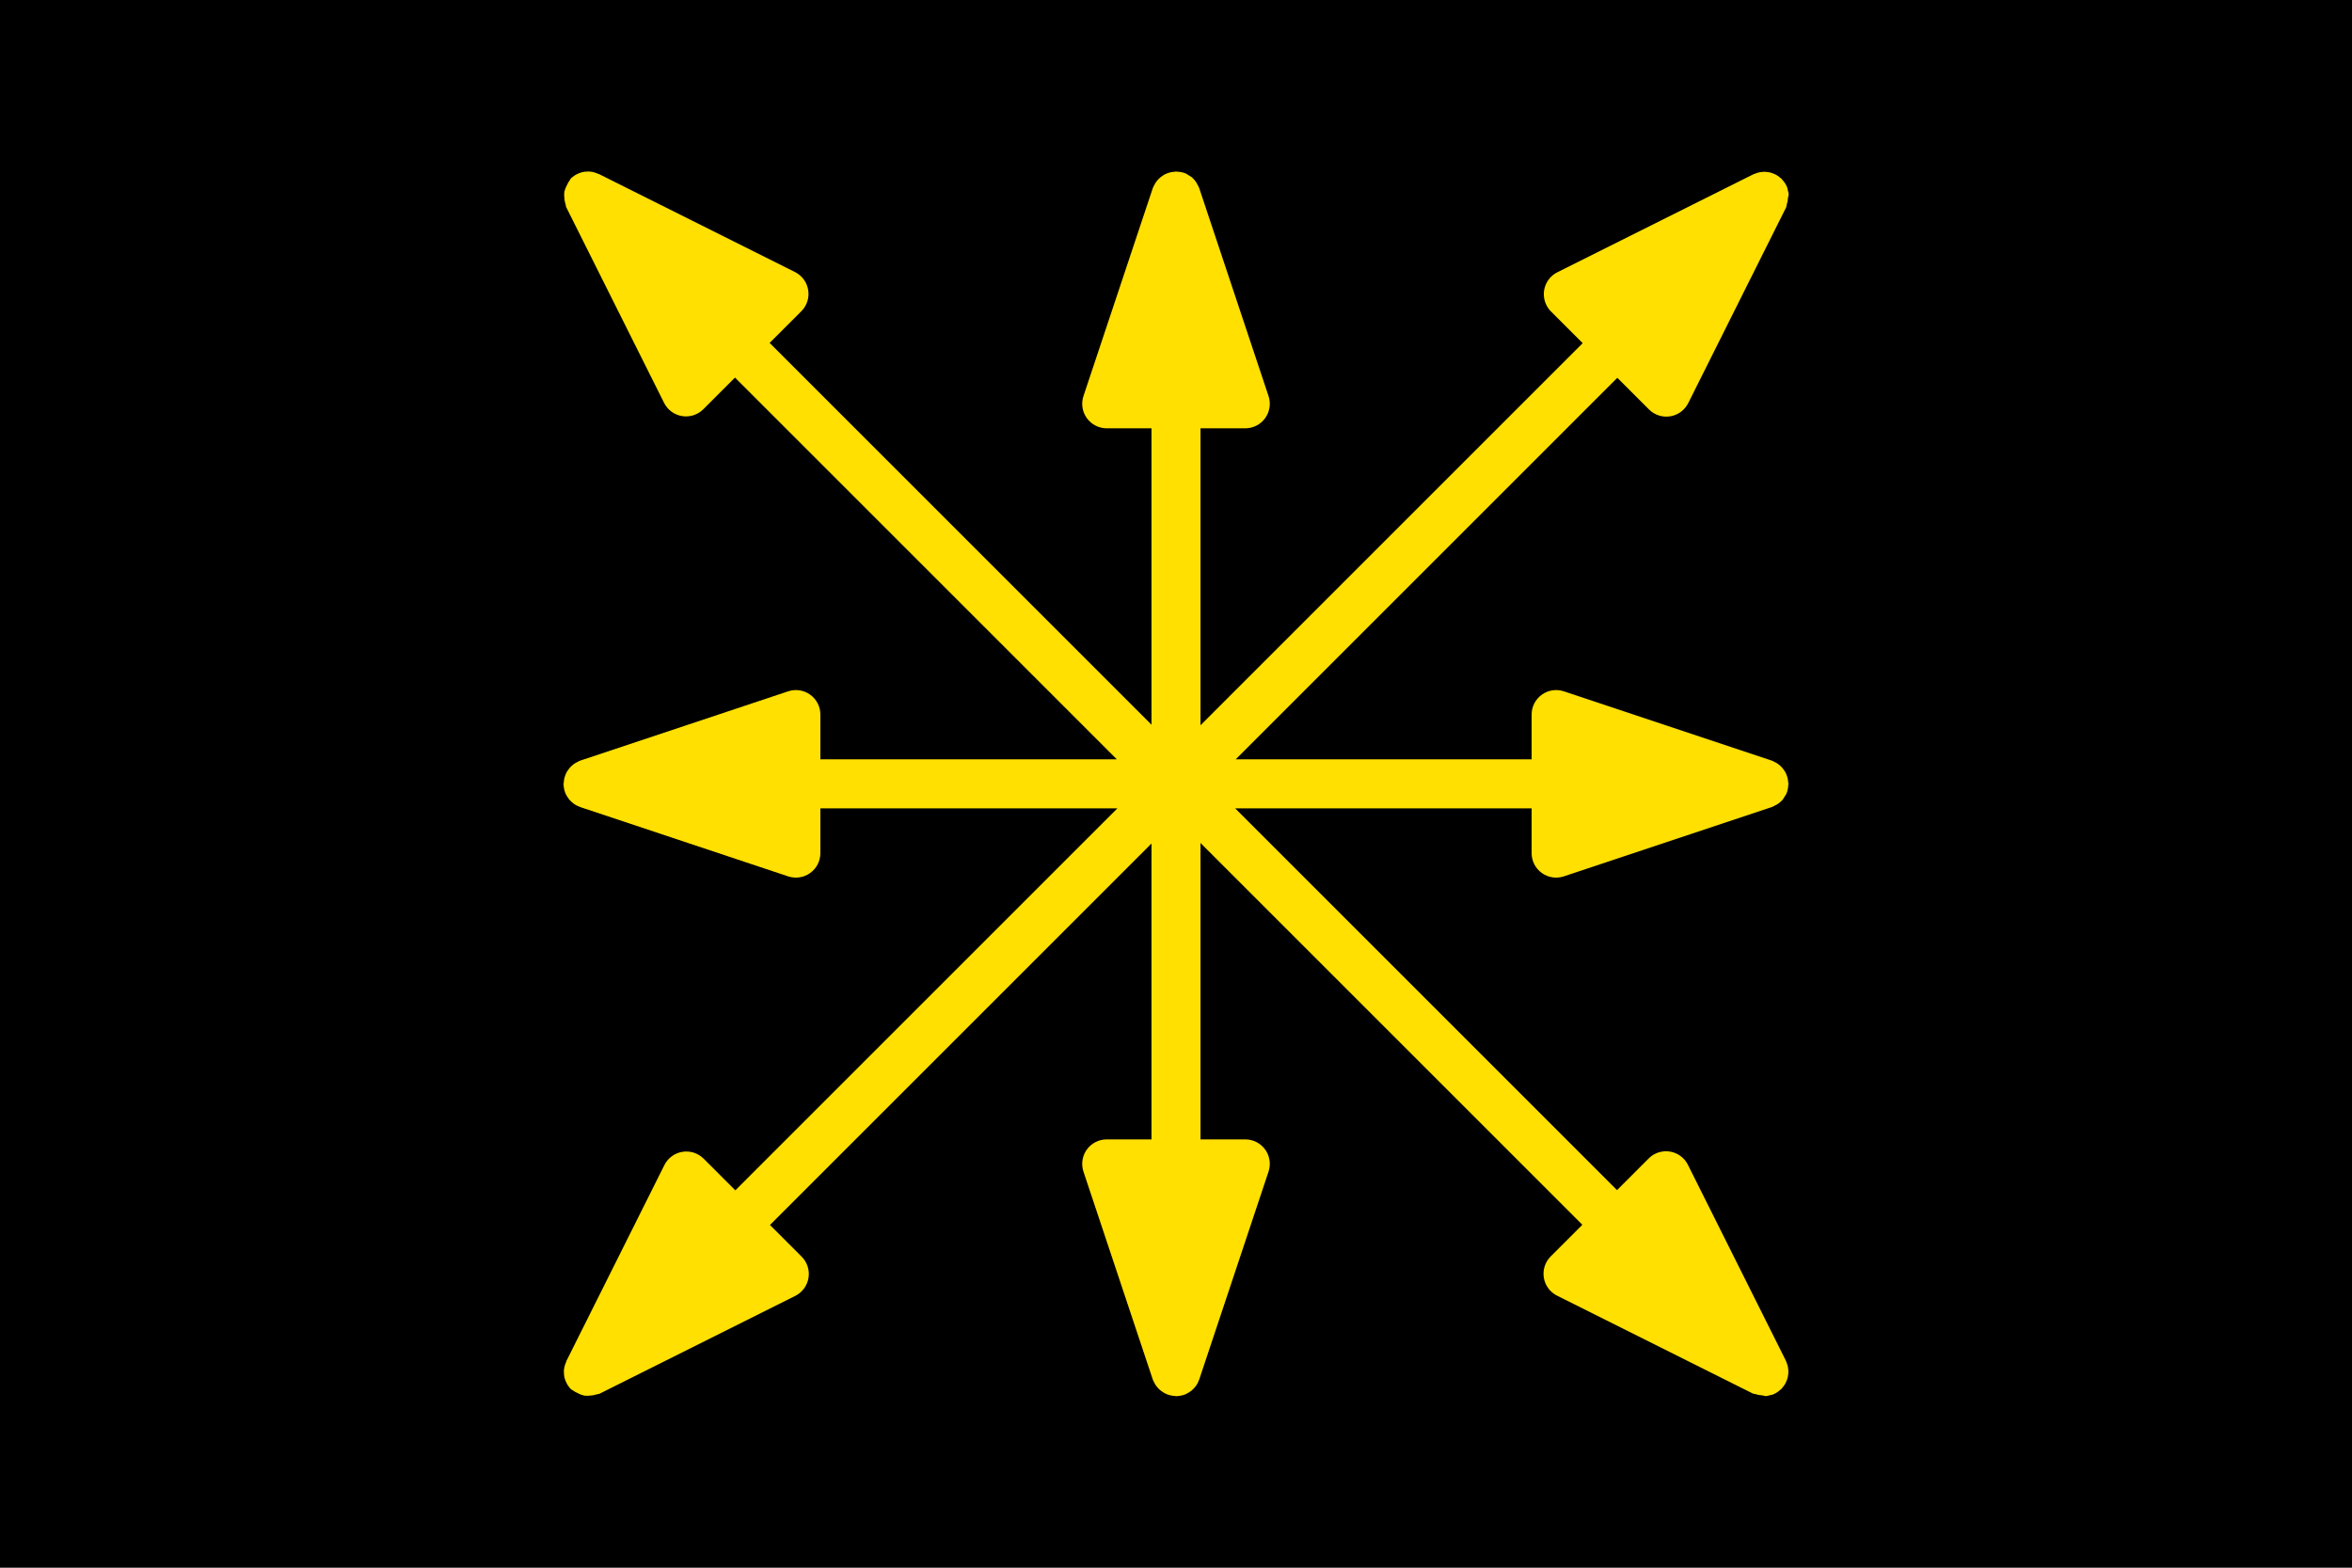
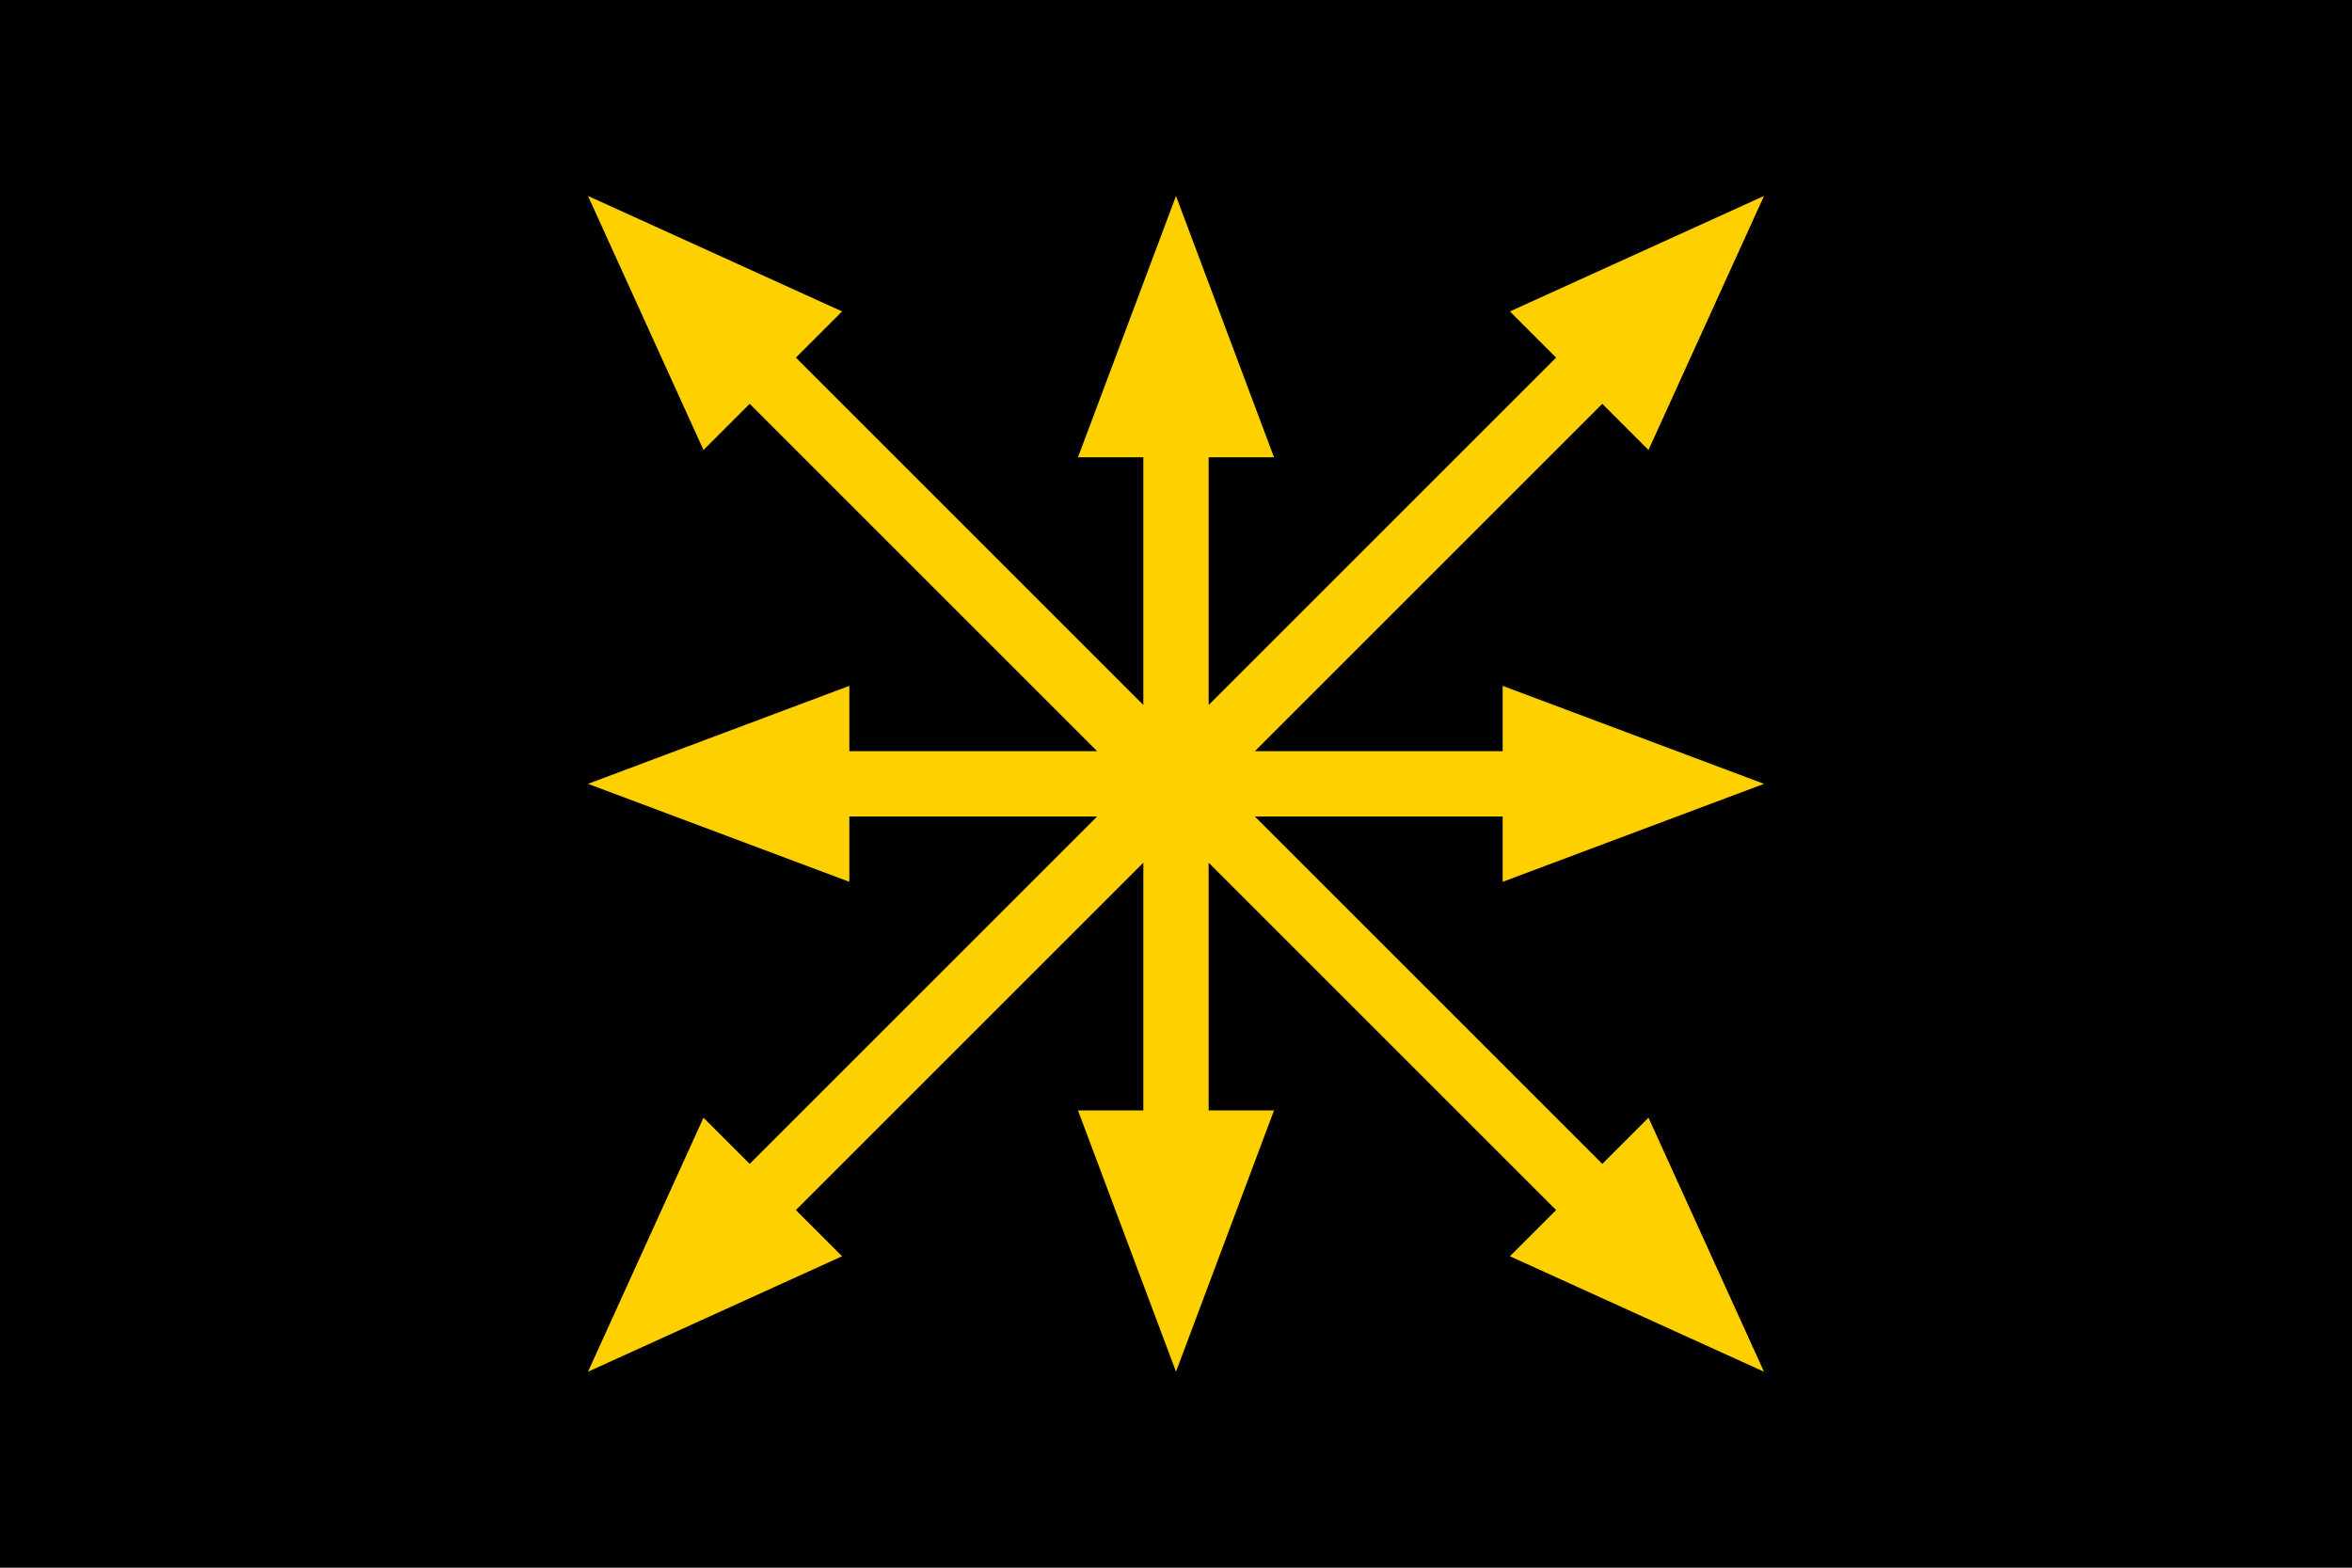
- <svg xmlns="http://www.w3.org/2000/svg" width="3072" height="2048" viewBox="0 0 812.8 541.867" version="1.1" id="svg2">
-   <defs id="defs2" />
-   <path d="M0 0v541.867h812.8V0H0z" id="path1" />
-   <path id="path3" style="color:#000000;fill:#ffe000;stroke-linecap:round;stroke-linejoin:round;stroke-width:1;stroke-dasharray:none;fill-opacity:1" d="M 203.199 59.267 A 8.467 8.467 0 0 0 202.731 59.36 A 8.468 8.468 0 0 0 202.427 59.303 A 8.468 8.468 0 0 0 200.147 59.838 A 8.468 8.468 0 0 0 200.081 59.887 A 8.467 8.467 0 0 0 197.213 61.746 A 8.467 8.467 0 0 0 196.899 62.289 A 8.468 8.468 0 0 0 195.921 63.983 A 8.467 8.467 0 0 0 195.021 66.31 A 8.468 8.468 0 0 0 195.021 68.299 A 8.467 8.467 0 0 0 195.474 70.71 A 8.468 8.468 0 0 0 195.627 71.52 L 229.494 139.254 A 8.468 8.468 0 0 0 243.053 141.453 L 253.999 130.507 L 385.96 262.467 L 283.508 262.467 L 283.508 246.986 A 8.468 8.468 0 0 0 272.365 238.954 L 200.522 262.901 A 8.468 8.468 0 0 0 199.28 263.518 A 8.467 8.467 0 0 0 198.825 263.743 A 8.468 8.468 0 0 0 196.106 266.463 A 8.467 8.467 0 0 0 195.8 266.958 A 8.468 8.468 0 0 0 194.815 270.631 A 8.467 8.467 0 0 0 194.734 270.934 A 8.467 8.467 0 0 0 194.816 271.762 A 8.468 8.468 0 0 0 194.868 272.286 A 8.467 8.467 0 0 0 195.435 274.28 A 8.468 8.468 0 0 0 195.457 274.358 A 8.468 8.468 0 0 0 195.598 274.585 A 8.467 8.467 0 0 0 196.529 276.087 A 8.468 8.468 0 0 0 196.691 276.348 A 8.468 8.468 0 0 0 196.899 276.537 A 8.467 8.467 0 0 0 198.304 277.816 A 8.468 8.468 0 0 0 198.456 277.94 A 8.467 8.467 0 0 0 200.317 278.864 A 8.468 8.468 0 0 0 200.522 278.966 L 272.365 302.913 A 8.468 8.468 0 0 0 283.507 294.881 L 283.507 279.401 L 386.147 279.401 L 254.11 411.437 L 243.164 400.49 A 8.468 8.468 0 0 0 229.605 402.69 L 195.738 470.424 A 8.468 8.468 0 0 0 195.693 470.666 A 8.467 8.467 0 0 0 194.845 474.212 L 194.845 474.212 A 8.467 8.467 0 0 0 194.938 474.679 A 8.468 8.468 0 0 0 194.881 474.984 A 8.468 8.468 0 0 0 195.416 477.265 A 8.468 8.468 0 0 0 195.465 477.329 A 8.467 8.467 0 0 0 197.323 480.198 A 8.467 8.467 0 0 0 197.867 480.511 A 8.468 8.468 0 0 0 199.56 481.489 A 8.467 8.467 0 0 0 201.887 482.389 A 8.468 8.468 0 0 0 203.877 482.389 A 8.467 8.467 0 0 0 206.288 481.936 A 8.468 8.468 0 0 0 207.097 481.784 L 274.832 447.916 A 8.468 8.468 0 0 0 277.031 434.358 L 266.085 423.411 L 397.933 291.563 L 397.933 393.826 L 382.453 393.826 A 8.468 8.468 0 0 0 374.42 404.969 L 398.368 476.812 A 8.468 8.468 0 0 0 398.984 478.053 A 8.467 8.467 0 0 0 399.21 478.508 A 8.468 8.468 0 0 0 401.929 481.227 A 8.467 8.467 0 0 0 402.424 481.534 A 8.468 8.468 0 0 0 406.097 482.519 A 8.467 8.467 0 0 0 406.401 482.6 A 8.467 8.467 0 0 0 407.228 482.518 A 8.468 8.468 0 0 0 407.752 482.466 A 8.467 8.467 0 0 0 409.746 481.899 A 8.468 8.468 0 0 0 409.824 481.877 A 8.468 8.468 0 0 0 410.052 481.735 A 8.467 8.467 0 0 0 411.553 480.804 A 8.468 8.468 0 0 0 411.815 480.642 A 8.468 8.468 0 0 0 412.003 480.435 A 8.467 8.467 0 0 0 413.282 479.029 A 8.468 8.468 0 0 0 413.407 478.877 A 8.467 8.467 0 0 0 414.331 477.017 A 8.468 8.468 0 0 0 414.433 476.812 L 438.38 404.969 A 8.468 8.468 0 0 0 430.348 393.826 L 414.867 393.826 L 414.867 291.375 L 546.828 423.336 L 535.881 434.283 A 8.468 8.468 0 0 0 538.08 447.841 L 605.814 481.708 A 8.468 8.468 0 0 0 606.627 481.861 A 8.467 8.467 0 0 0 609.03 482.313 A 8.468 8.468 0 0 0 610.374 482.566 A 8.468 8.468 0 0 0 611.451 482.313 A 8.467 8.467 0 0 0 612.025 482.178 A 8.468 8.468 0 0 0 612.654 482.031 A 8.468 8.468 0 0 0 615.393 480.233 A 8.467 8.467 0 0 0 615.588 480.121 A 8.467 8.467 0 0 0 615.753 479.913 A 8.468 8.468 0 0 0 616.284 479.249 A 8.467 8.467 0 0 0 616.913 478.343 A 8.468 8.468 0 0 0 617.286 477.569 A 8.467 8.467 0 0 0 617.68 476.548 A 8.468 8.468 0 0 0 617.873 475.707 A 8.467 8.467 0 0 0 618.015 474.625 A 8.468 8.468 0 0 0 618.015 473.76 A 8.467 8.467 0 0 0 617.899 472.678 A 8.468 8.468 0 0 0 617.706 471.832 A 8.467 8.467 0 0 0 617.34 470.811 A 8.468 8.468 0 0 0 617.174 470.349 L 583.307 402.614 A 8.468 8.468 0 0 0 574.431 398.037 A 8.468 8.468 0 0 0 569.748 400.415 L 558.802 411.361 L 426.842 279.401 L 529.293 279.401 L 529.293 294.881 A 8.468 8.468 0 0 0 540.435 302.913 L 612.279 278.966 A 8.468 8.468 0 0 0 613.519 278.35 A 8.467 8.467 0 0 0 613.976 278.123 A 8.468 8.468 0 0 0 616.109 276.348 A 8.468 8.468 0 0 0 616.694 275.406 A 8.467 8.467 0 0 0 617.001 274.91 A 8.468 8.468 0 0 0 617.343 274.358 A 8.468 8.468 0 0 0 617.985 271.236 A 8.467 8.467 0 0 0 618.066 270.934 A 8.467 8.467 0 0 0 617.986 270.632 A 8.468 8.468 0 0 0 617.001 266.957 A 8.467 8.467 0 0 0 616.695 266.464 A 8.468 8.468 0 0 0 613.976 263.743 A 8.467 8.467 0 0 0 613.523 263.518 A 8.468 8.468 0 0 0 612.279 262.901 L 540.436 238.954 A 8.468 8.468 0 0 0 529.293 246.986 L 529.293 262.467 L 427.029 262.467 L 558.913 130.583 L 569.86 141.53 A 8.468 8.468 0 0 0 583.419 139.331 L 617.286 71.596 A 8.468 8.468 0 0 0 617.439 70.784 A 8.467 8.467 0 0 0 617.891 68.381 A 8.468 8.468 0 0 0 618.143 67.037 A 8.468 8.468 0 0 0 617.891 65.959 A 8.467 8.467 0 0 0 617.756 65.385 A 8.468 8.468 0 0 0 617.608 64.756 A 8.468 8.468 0 0 0 615.811 62.018 A 8.467 8.467 0 0 0 615.699 61.823 A 8.467 8.467 0 0 0 615.491 61.657 A 8.468 8.468 0 0 0 614.827 61.127 A 8.467 8.467 0 0 0 613.92 60.498 A 8.468 8.468 0 0 0 613.147 60.125 A 8.467 8.467 0 0 0 612.126 59.73 A 8.468 8.468 0 0 0 611.285 59.538 A 8.467 8.467 0 0 0 610.203 59.395 A 8.468 8.468 0 0 0 609.338 59.395 A 8.467 8.467 0 0 0 608.256 59.511 A 8.468 8.468 0 0 0 607.41 59.704 A 8.467 8.467 0 0 0 606.389 60.071 A 8.468 8.468 0 0 0 605.927 60.237 L 538.192 94.104 A 8.468 8.468 0 0 0 533.615 102.98 A 8.468 8.468 0 0 0 535.993 107.663 L 546.939 118.608 L 414.867 250.68 L 414.867 148.041 L 430.348 148.041 A 8.468 8.468 0 0 0 438.38 136.898 L 414.433 65.055 A 8.468 8.468 0 0 0 413.817 63.815 A 8.467 8.467 0 0 0 413.59 63.357 A 8.468 8.468 0 0 0 411.815 61.225 A 8.468 8.468 0 0 0 410.872 60.64 A 8.467 8.467 0 0 0 410.377 60.333 A 8.468 8.468 0 0 0 409.824 59.99 A 8.468 8.468 0 0 0 406.703 59.349 A 8.467 8.467 0 0 0 406.401 59.268 A 8.467 8.467 0 0 0 406.099 59.348 A 8.468 8.468 0 0 0 402.424 60.333 A 8.467 8.467 0 0 0 401.931 60.639 A 8.468 8.468 0 0 0 399.21 63.358 A 8.467 8.467 0 0 0 398.985 63.811 A 8.468 8.468 0 0 0 398.368 65.055 L 374.42 136.898 A 8.468 8.468 0 0 0 382.453 148.041 L 397.933 148.041 L 397.933 250.492 L 265.974 118.532 L 276.92 107.586 A 8.468 8.468 0 0 0 274.721 94.027 L 206.986 60.16 A 8.468 8.468 0 0 0 206.745 60.115 A 8.467 8.467 0 0 0 203.199 59.267 z " />
+ <svg xmlns="http://www.w3.org/2000/svg" xml:space="preserve" id="svg1" width="4608" height="3072" version="1.1" viewBox="0 0 1219.2 812.8">
+   <defs id="defs1">
+     <style id="style1">.cls-1{fill:#0283c0}.cls-2{fill:#fff}.cls-3{fill:#ef483f}</style>
+   </defs>
+   <path id="rect1" d="M 0,812.8 V 0 h 1219.2 v 812.8 z" style="fill:#000;fill-opacity:1;fill-rule:evenodd;stroke:none;stroke-width:8.467;stroke-linecap:round;stroke-linejoin:round" />
+   <path id="path1" d="M 304.8 101.6 L 364.668 233.31 L 388.616 209.363 L 568.718 389.466 L 440.267 389.466 L 440.267 355.6 L 304.8 406.4 L 440.267 457.2 L 440.267 423.333 L 568.719 423.333 L 388.616 603.437 L 364.668 579.49 L 304.8 711.2 L 436.51 651.331 L 412.563 627.384 L 592.666 447.281 L 592.666 575.733 L 558.8 575.733 L 609.6 711.2 L 660.4 575.733 L 626.533 575.733 L 626.533 447.281 L 806.637 627.384 L 782.69 651.332 L 914.4 711.2 L 854.532 579.49 L 830.584 603.437 L 650.481 423.333 L 778.933 423.333 L 778.933 457.2 L 914.4 406.4 L 778.933 355.6 L 778.933 389.466 L 650.482 389.466 L 830.584 209.363 L 854.531 233.31 L 914.4 101.6 L 782.69 161.468 L 806.637 185.416 L 626.533 365.519 L 626.533 237.067 L 660.4 237.067 L 609.6 101.6 L 558.8 237.067 L 592.666 237.067 L 592.666 365.518 L 412.563 185.416 L 436.51 161.468 L 304.8 101.6 z" style="color:#000;fill:#ffd000;stroke-miterlimit:128;-inkscape-stroke:none;paint-order:stroke fill markers" />
</svg>
